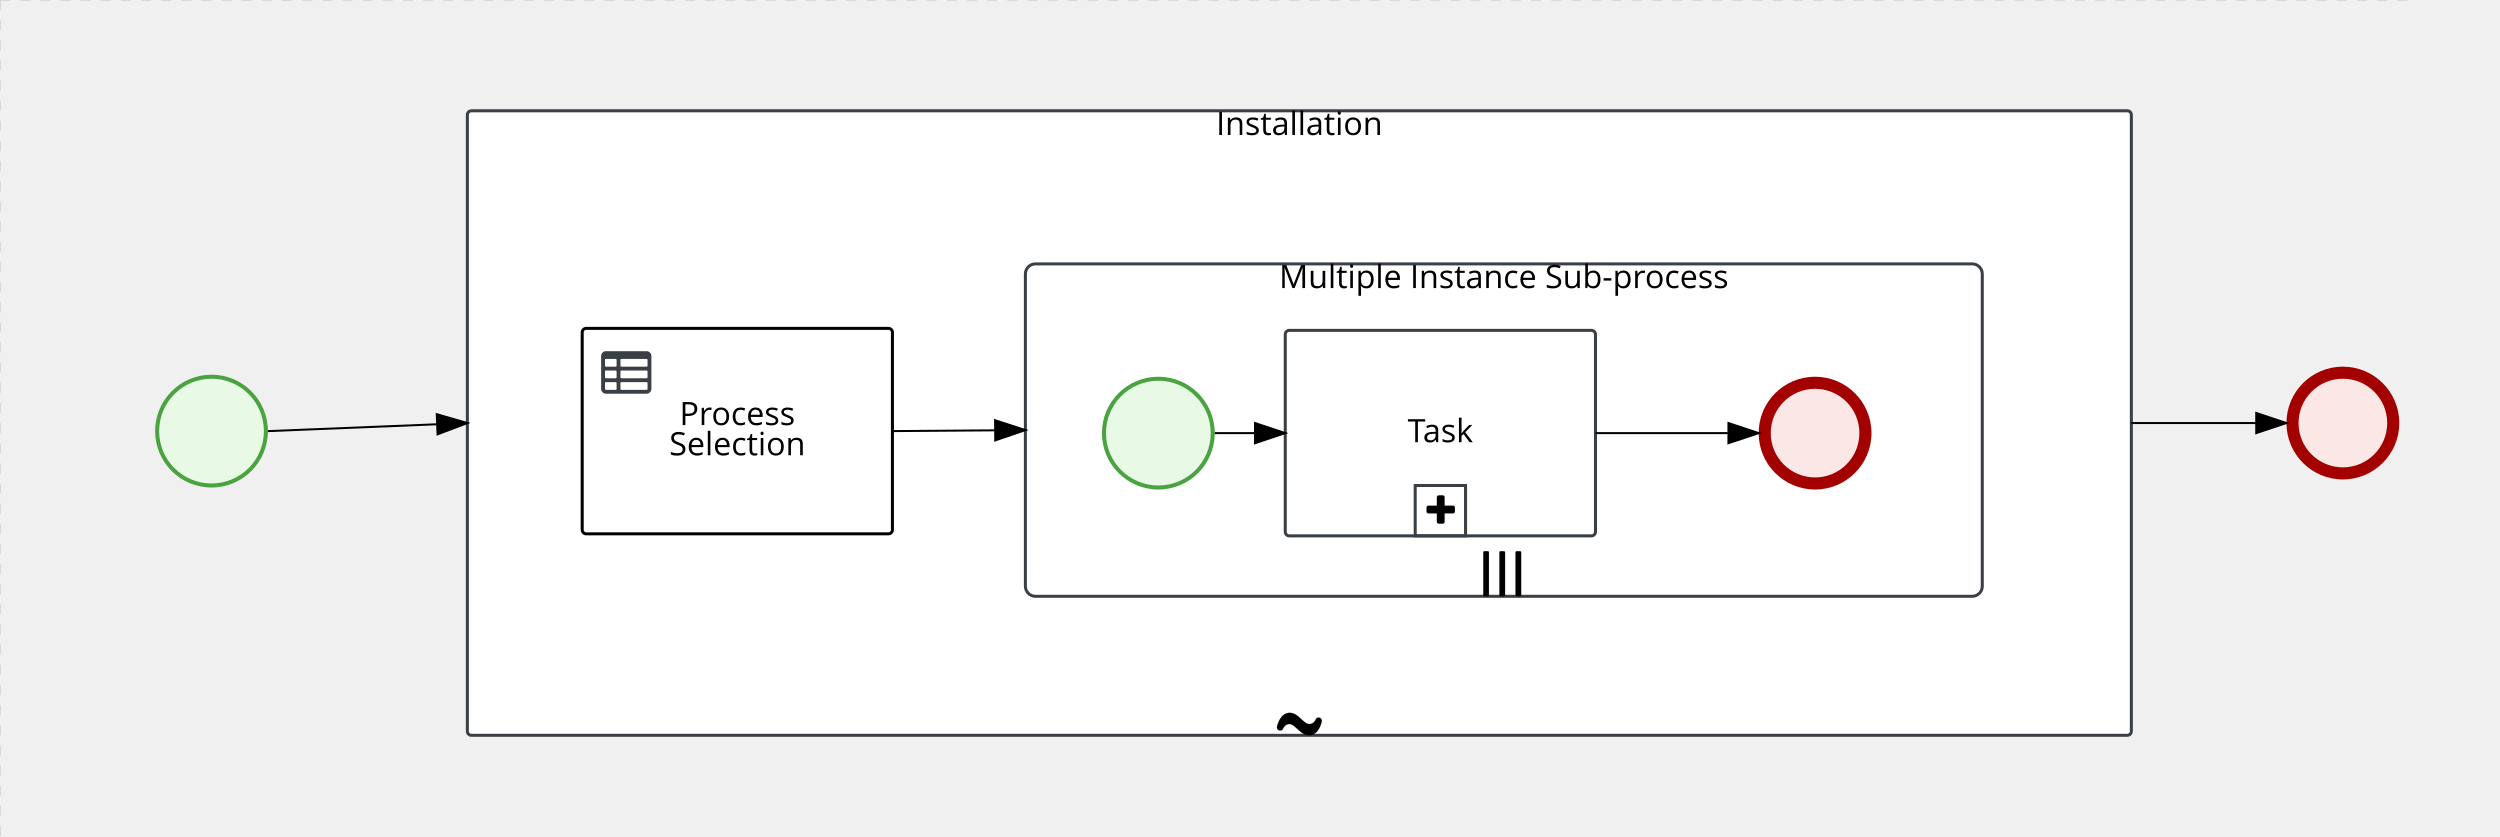
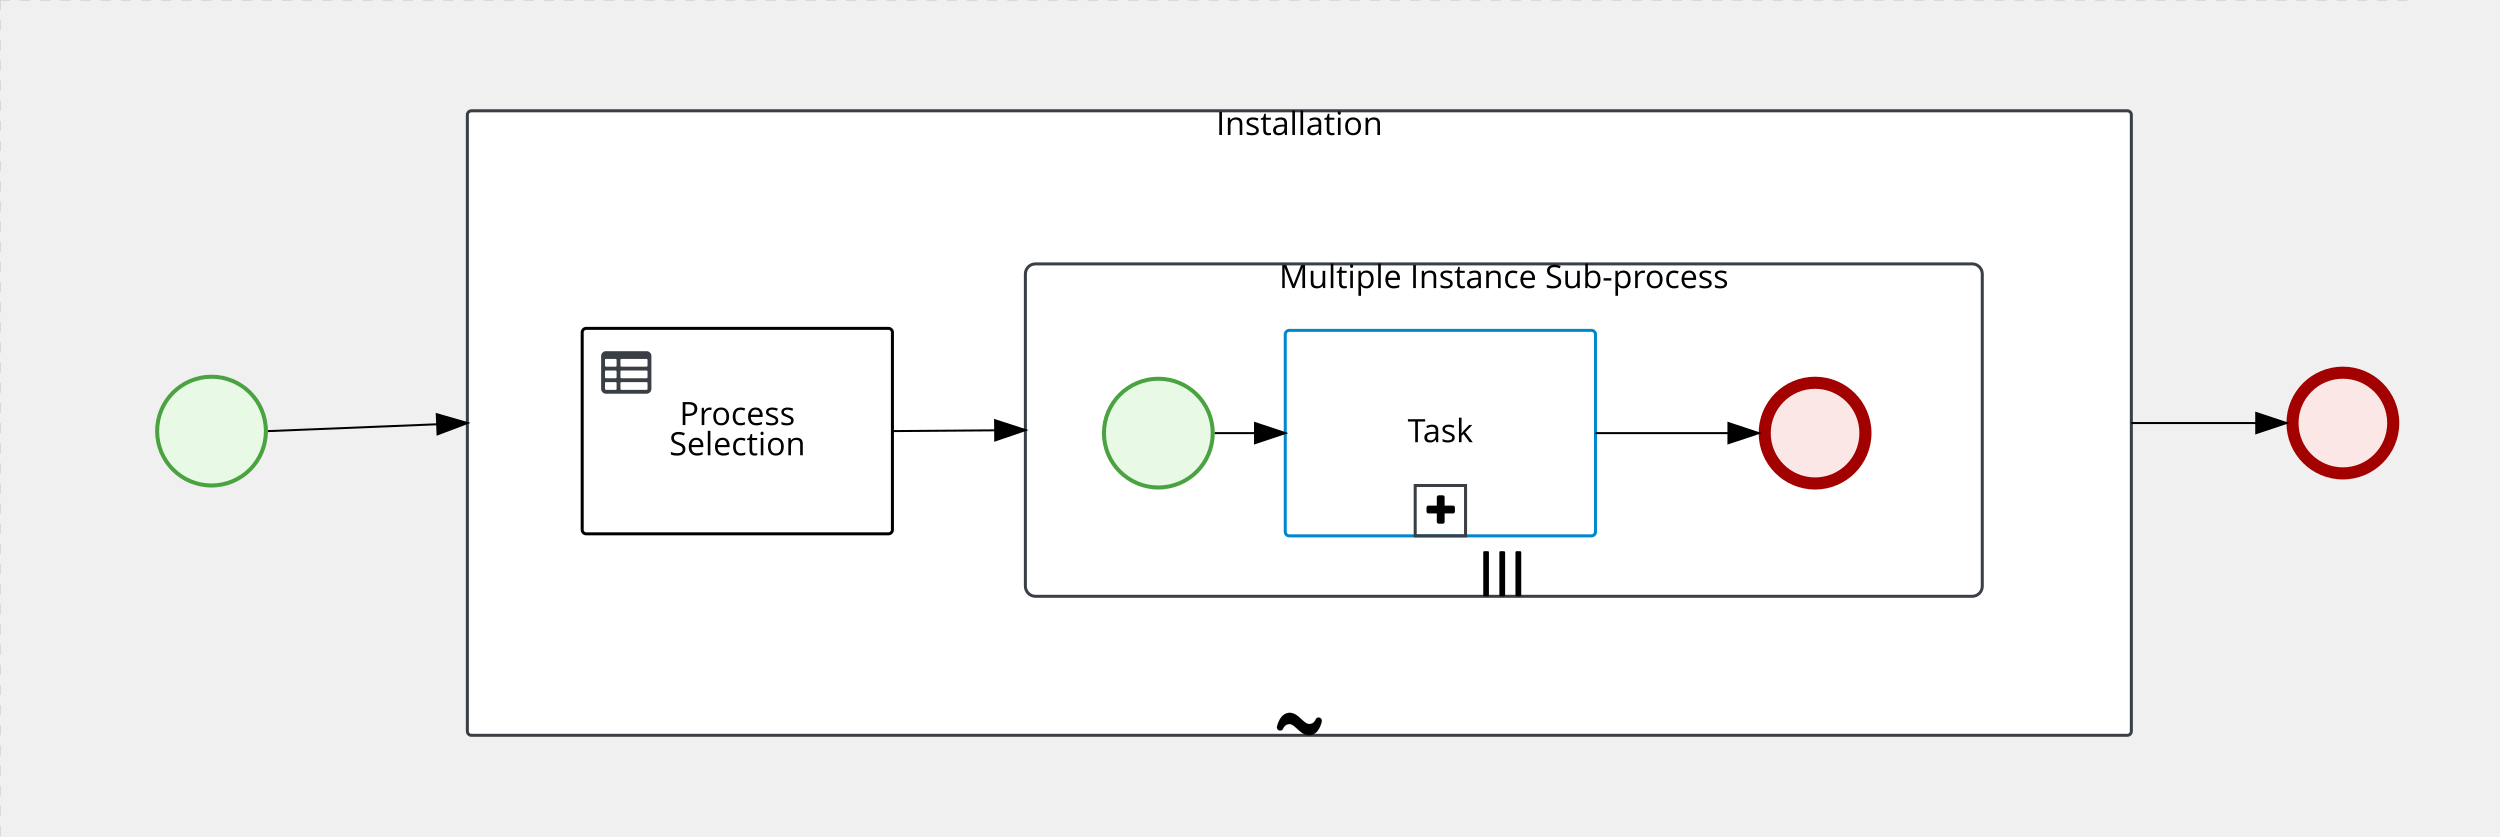
<svg xmlns="http://www.w3.org/2000/svg" version="1.1" width="1241" height="415" viewBox="0 0 1241 415">
  <defs />
  <g transform="matrix(1,0,0,1,0,0)">
    <g>
      <g>
        <g>
          <path fill="none" stroke="#d3d3d3" paint-order="fill stroke markers" d=" M 0 0 L 1200 0" stroke-miterlimit="10" stroke-opacity="0.8" stroke-dasharray="5" />
        </g>
        <g>
          <path fill="none" stroke="#d3d3d3" paint-order="fill stroke markers" d=" M 0 0 L 0 800" stroke-miterlimit="10" stroke-opacity="0.8" stroke-dasharray="5" />
        </g>
      </g>
      <g id="_EF70FC23-0ECA-4189-A097-E17DF87D973C" bpmn2nodeid="_EF70FC23-0ECA-4189-A097-E17DF87D973C" transform="matrix(1,0,0,1,1135,182)">
        <g>
          <path fill="none" stroke="none" />
        </g>
        <g transform="matrix(0.125,0,0,0.125,0,0)">
          <g transform="matrix(1,0,0,1,0,0)">
            <path fill="#fce7e7" stroke="none" id="_EF70FC23-0ECA-4189-A097-E17DF87D973C?shapeType=BACKGROUND" paint-order="stroke fill markers" d=" M 0 0 M 444 224 C 444 263.9 434.2 300.8 414.4 334.5 C 394.7 368.2 368 394.9 334.4 414.5 C 300.8 434.1 263.9 444 224 444 C 184.1 444 147.2 434.2 113.5 414.4 C 79.8 394.7 53.1 368 33.5 334.4 C 13.9 300.8 4 263.9 4 224 C 4 184.1 13.8 147.2 33.6 113.5 C 53.4 79.8 80.1 53.1 113.6 33.5 C 147.1 13.9 184.1 4 224 4 C 263.9 4 300.8 13.8 334.5 33.6 C 368.2 53.4 394.9 80.1 414.5 113.6 C 434.1 147.1 444 184.1 444 224 Z" />
          </g>
          <g>
            <g transform="matrix(1,0,0,1,0,0)">
              <g transform="matrix(1,0,0,1,0,0)">
                <path fill="#a30000" stroke="none" id="_EF70FC23-0ECA-4189-A097-E17DF87D973C?shapeType=BORDER&amp;renderType=FILL" paint-order="stroke fill markers" d=" M 0 0 M 224 0 C 100.3 0 0 100.3 0 224 C 0 347.7 100.3 448 224 448 C 347.7 448 448 347.7 448 224 C 448 100.3 347.7 0 224 0 Z M 0 0 M 224 400 C 126.8 400 48 321.2 48 224 C 48 126.8 126.8 48 224 48 C 321.2 48 400 126.8 400 224 C 400 321.2 321.2 400 224 400 Z" />
              </g>
            </g>
          </g>
        </g>
        <g transform="matrix(1,0,0,1,28,61)" />
      </g>
      <g id="_0B1D28A9-7DA9-4883-8F5E-5F7403BD6220" bpmn2nodeid="_0B1D28A9-7DA9-4883-8F5E-5F7403BD6220" transform="matrix(1,0,0,1,232,55)">
        <g>
          <path fill="none" stroke="none" />
        </g>
        <g transform="matrix(1,0,0,1,0,0)">
          <path fill="#ffffff" stroke="none" id="_0B1D28A9-7DA9-4883-8F5E-5F7403BD6220?shapeType=BACKGROUND" paint-order="stroke fill markers" d=" M 2 0 L 824 0 L 824 0 A 2 2 0 0 1 826 2 L 826 308 L 826 308 A 2 2 0 0 1 824 310 L 2 310 L 2 310 A 2 2 0 0 1 0 308 L 0 2 L 0 2 A 2 2 0 0 1 2 0 Z" />
        </g>
        <g transform="matrix(1,0,0,1,0,0)">
          <path fill="none" stroke="#393f44" id="_0B1D28A9-7DA9-4883-8F5E-5F7403BD6220?shapeType=BORDER&amp;renderType=STROKE" paint-order="fill stroke markers" d=" M 2 0 L 824 0 L 824 0 A 2 2 0 0 1 826 2 L 826 308 L 826 308 A 2 2 0 0 1 824 310 L 2 310 L 2 310 A 2 2 0 0 1 0 308 L 0 2 L 0 2 A 2 2 0 0 1 2 0 Z" stroke-miterlimit="10" stroke-width="1.5" stroke-dasharray="" />
        </g>
        <g transform="matrix(1,0,0,1,116.7875,84.225)">
          <g transform="matrix(0.05,0,0,0.05,285,209)">
            <g transform="matrix(1,0,0,1,0,0)">
              <path fill="#000000" stroke="#000000" id="_0B1D28A9-7DA9-4883-8F5E-5F7403BD6220undefined" paint-order="fill stroke markers" d=" M 0 0 M 421.5 159.5 C 405.6 156.4 390.1 165.8 385.1 180.8 L 385.1 180.8 L 385.2 180.5 C 385.2 180.6 380.9 192.3 370.3 203.4 C 357.3 217 341.1 223.6 320.7 223.6 C 296.6 223.6 271.8 200.6 245.6 176.2 C 213.3 146.2 176.8 112.1 128.2 112.1 C 98.7 112.1 57 124.9 25.3 185.7 C 8.7 217.6 2.3 249.2 2 250.6 L 2 250.7 C 1.9 251.1 1.8 251.6 1.8 252 C 1.8 252.1 1.8 252.2 1.8 252.3 C 1.7 252.7 1.7 253.2 1.6 253.6 C 1.6 253.7 1.6 253.8 1.6 253.9 C 1.6 254.3 1.5 254.8 1.5 255.2 C 1.5 255.3 1.5 255.4 1.5 255.5 C 1.5 255.9 1.5 256.3 1.5 256.6 C 1.5 256.8 1.5 256.9 1.5 257.1 C 1.5 257.4 1.5 257.7 1.5 258 C 1.5 258.2 1.5 258.5 1.5 258.7 C 1.5 258.9 1.5 259.2 1.6 259.4 C 1.6 259.7 1.6 260 1.7 260.3 C 1.7 260.4 1.7 260.6 1.8 260.7 C 1.8 261.1 1.9 261.5 2 261.9 L 2 262 C 4.1 274.7 13.9 285.5 27.3 288.1 C 29.4 288.5 31.5 288.7 33.6 288.7 C 47.2 288.7 59.5 280 63.9 267 C 64.5 265.6 68.8 255.6 77.6 245.8 C 90.9 231.1 107.5 224 128.4 224 C 151.8 224 176.3 246.8 202.2 270.9 C 234.7 301.2 271.6 335.5 320.9 335.5 C 345.5 335.5 367.8 327 387.4 310.2 C 401.4 298.2 413.8 281.9 424.1 261.9 C 440.6 230 446.8 198.3 447 196.9 C 450.3 179.6 438.9 162.8 421.5 159.5 Z" stroke-miterlimit="10" stroke-dasharray="" />
            </g>
          </g>
        </g>
        <g transform="matrix(1,0,0,1,371.6836,0)">
          <text fill="#000000" stroke="none" font-family="Open Sans" font-size="12pt" font-style="normal" font-weight="normal" text-decoration="normal" x="41.316" y="12" text-anchor="middle" dominant-baseline="alphabetic">Installation</text>
        </g>
        <g id="_45F9D44C-ED1A-4BF3-ACC1-0480FF2992BC" bpmn2nodeid="_45F9D44C-ED1A-4BF3-ACC1-0480FF2992BC" transform="matrix(1,0,0,1,277,76)">
          <g>
            <path fill="none" stroke="none" />
          </g>
          <g transform="matrix(1,0,0,1,0,0)">
            <path fill="#ffffff" stroke="none" id="_45F9D44C-ED1A-4BF3-ACC1-0480FF2992BC?shapeType=BACKGROUND" paint-order="stroke fill markers" d=" M 5 0 L 470 0 L 470 0 A 5 5 0 0 1 475 5 L 475 160 L 475 160 A 5 5 0 0 1 470 165 L 5 165 L 5 165 A 5 5 0 0 1 0 160 L 0 5 L 0 5 A 5 5 0 0 1 5 0 Z" />
          </g>
          <g transform="matrix(1,0,0,1,0,0)">
            <path fill="none" stroke="rgb(57,63,68)" id="_45F9D44C-ED1A-4BF3-ACC1-0480FF2992BC?shapeType=BORDER&amp;renderType=STROKE" paint-order="fill stroke markers" d=" M 5 0 L 470 0 L 470 0 A 5 5 0 0 1 475 5 L 475 160 L 475 160 A 5 5 0 0 1 470 165 L 5 165 L 5 165 A 5 5 0 0 1 0 160 L 0 5 L 0 5 A 5 5 0 0 1 5 0 Z" stroke-miterlimit="10" stroke-width="1.5" stroke-dasharray="" />
          </g>
          <g transform="matrix(1,0,0,1,-59.5,-68)">
            <g transform="matrix(0.05,0,0,0.05,285,209)">
              <g transform="matrix(1,0,0,1,0,0)">
                <path fill="#000000" stroke="#000000" id="_45F9D44C-ED1A-4BF3-ACC1-0480FF2992BCundefined" paint-order="fill stroke markers" d=" M 0 0 M 92 44 L 92 468 C 92 474.6 86.6 480 80 480 L 48 480 C 41.4 480 36 474.6 36 468 L 36 44 C 36 37.4 41.4 32 48 32 L 80 32 C 86.6 32 92 37.4 92 44 Z M 0 0 M 252 44 L 252 468 C 252 474.6 246.6 480 240 480 L 208 480 C 201.4 480 196 474.6 196 468 L 196 44 C 196 37.4 201.4 32 208 32 L 240 32 C 246.6 32 252 37.4 252 44 Z M 0 0 M 412 44 L 412 468 C 412 474.6 406.6 480 400 480 L 368 480 C 361.4 480 356 474.6 356 468 L 356 44 C 356 37.4 361.4 32 368 32 L 400 32 C 406.6 32 412 37.4 412 44 Z" stroke-miterlimit="10" stroke-dasharray="" />
              </g>
              <g transform="matrix(1,0,0,1,0,0)">
                <path fill="none" stroke="none" />
              </g>
            </g>
          </g>
          <g transform="matrix(1,0,0,1,125.9414,0)">
            <text fill="#000000" stroke="none" font-family="Open Sans" font-size="12pt" font-style="normal" font-weight="normal" text-decoration="normal" x="111.559" y="12" text-anchor="middle" dominant-baseline="alphabetic">Multiple Instance Sub-process</text>
          </g>
          <g id="_0438CCC8-C278-4A4C-BDA8-59A451ABE26B" bpmn2nodeid="_0438CCC8-C278-4A4C-BDA8-59A451ABE26B" transform="matrix(1,0,0,1,364,56)">
            <g>
              <path fill="none" stroke="none" />
            </g>
            <g transform="matrix(0.125,0,0,0.125,0,0)">
              <g transform="matrix(1,0,0,1,0,0)">
                <path fill="#fce7e7" stroke="none" id="_0438CCC8-C278-4A4C-BDA8-59A451ABE26B?shapeType=BACKGROUND" paint-order="stroke fill markers" d=" M 0 0 M 444 224 C 444 263.9 434.2 300.8 414.4 334.5 C 394.7 368.2 368 394.9 334.4 414.5 C 300.8 434.1 263.9 444 224 444 C 184.1 444 147.2 434.2 113.5 414.4 C 79.8 394.7 53.1 368 33.5 334.4 C 13.9 300.8 4 263.9 4 224 C 4 184.1 13.8 147.2 33.6 113.5 C 53.4 79.8 80.1 53.1 113.6 33.5 C 147.1 13.9 184.1 4 224 4 C 263.9 4 300.8 13.8 334.5 33.6 C 368.2 53.4 394.9 80.1 414.5 113.6 C 434.1 147.1 444 184.1 444 224 Z" />
              </g>
              <g>
                <g transform="matrix(1,0,0,1,0,0)">
                  <g transform="matrix(1,0,0,1,0,0)">
                    <path fill="#a30000" stroke="none" id="_0438CCC8-C278-4A4C-BDA8-59A451ABE26B?shapeType=BORDER&amp;renderType=FILL" paint-order="stroke fill markers" d=" M 0 0 M 224 0 C 100.3 0 0 100.3 0 224 C 0 347.7 100.3 448 224 448 C 347.7 448 448 347.7 448 224 C 448 100.3 347.7 0 224 0 Z M 0 0 M 224 400 C 126.8 400 48 321.2 48 224 C 48 126.8 126.8 48 224 48 C 321.2 48 400 126.8 400 224 C 400 321.2 321.2 400 224 400 Z" />
                  </g>
                </g>
              </g>
            </g>
            <g transform="matrix(1,0,0,1,28,61)" />
          </g>
          <g id="_2AE18063-6192-4CA4-B357-3C3E5F66B552" bpmn2nodeid="_2AE18063-6192-4CA4-B357-3C3E5F66B552" transform="matrix(1,0,0,1,38,56)">
            <g>
              <path fill="none" stroke="none" />
            </g>
            <g transform="matrix(0.125,0,0,0.125,0,0)">
              <g transform="matrix(1,0,0,1,0,0)">
                <path fill="#e8fae6" stroke="none" id="_2AE18063-6192-4CA4-B357-3C3E5F66B552?shapeType=BACKGROUND" paint-order="stroke fill markers" d=" M 0 0 M 444 224 C 444 263.9 434.2 300.8 414.4 334.5 C 394.7 368.2 368 394.9 334.4 414.5 C 300.8 434.1 263.9 444 224 444 C 184.1 444 147.2 434.2 113.5 414.4 C 79.8 394.7 53.1 368 33.5 334.4 C 13.9 300.8 4 263.9 4 224 C 4 184.1 13.8 147.2 33.6 113.5 C 53.4 79.8 80.1 53.1 113.6 33.5 C 147.1 13.9 184.1 4 224 4 C 263.9 4 300.8 13.8 334.5 33.6 C 368.2 53.4 394.9 80.1 414.5 113.6 C 434.1 147.1 444 184.1 444 224 Z" />
              </g>
              <g>
                <g transform="matrix(1,0,0,1,0,0)">
                  <g transform="matrix(1,0,0,1,0,0)">
                    <path fill="#4aa241" stroke="none" id="_2AE18063-6192-4CA4-B357-3C3E5F66B552?shapeType=BORDER&amp;renderType=FILL" paint-order="stroke fill markers" d=" M 0 0 M 224 0 C 100.3 0 0 100.3 0 224 C 0 347.7 100.3 448 224 448 C 347.7 448 448 347.7 448 224 C 448 100.3 347.7 0 224 0 Z M 0 0 M 224 432 C 109.1 432 16 338.9 16 224 C 16 109.1 109.1 16 224 16 C 338.9 16 432 109.1 432 224 C 432 338.9 338.9 432 224 432 Z" />
                  </g>
                </g>
              </g>
            </g>
            <g transform="matrix(1,0,0,1,28,61)" />
          </g>
          <g id="_D45F2C03-11A5-4161-B90A-8F9283DBAB6F" bpmn2nodeid="_D45F2C03-11A5-4161-B90A-8F9283DBAB6F" transform="matrix(1,0,0,1,129,33)">
            <g>
              <path fill="none" stroke="none" />
            </g>
            <g transform="matrix(1,0,0,1,0,0)">
              <path fill="#ffffff" stroke="none" id="_D45F2C03-11A5-4161-B90A-8F9283DBAB6F?shapeType=BACKGROUND" paint-order="stroke fill markers" d=" M 2 0 L 152 0 L 152 0 A 2 2 0 0 1 154 2 L 154 100 L 154 100 A 2 2 0 0 1 152 102 L 2 102 L 2 102 A 2 2 0 0 1 0 100 L 0 2 L 0 2 A 2 2 0 0 1 2 0 Z" />
            </g>
            <g transform="matrix(1,0,0,1,0,0)">
-               <path fill="none" stroke="rgb(57,63,68)" id="_D45F2C03-11A5-4161-B90A-8F9283DBAB6F?shapeType=BORDER&amp;renderType=STROKE" paint-order="fill stroke markers" d=" M 2 0 L 152 0 L 152 0 A 2 2 0 0 1 154 2 L 154 100 L 154 100 A 2 2 0 0 1 152 102 L 2 102 L 2 102 A 2 2 0 0 1 0 100 L 0 2 L 0 2 A 2 2 0 0 1 2 0 Z" stroke-miterlimit="10" stroke-width="1.5" stroke-dasharray="" />
+               <path fill="none" stroke="rgb(0,136,206)" id="_D45F2C03-11A5-4161-B90A-8F9283DBAB6F?shapeType=BORDER&amp;renderType=STROKE" paint-order="fill stroke markers" d=" M 2 0 L 152 0 L 152 0 A 2 2 0 0 1 154 2 L 154 100 L 154 100 A 2 2 0 0 1 152 102 L 2 102 L 2 102 A 2 2 0 0 1 0 100 L 0 2 L 0 2 A 2 2 0 0 1 2 0 Z" stroke-miterlimit="10" stroke-width="1.5" stroke-dasharray="" />
            </g>
            <g transform="matrix(1,0,0,1,1.5,11)">
              <g transform="matrix(1,0,0,1,0,0)">
                <g transform="matrix(1,0,0,1,63,66)">
                  <path fill="none" stroke="#393f44" id="_D45F2C03-11A5-4161-B90A-8F9283DBAB6Fundefined" paint-order="fill stroke markers" d=" M 0 0 L 25 0 L 25 25 L 0 25 L 0 0 Z Z" stroke-miterlimit="10" stroke-width="1.5" stroke-dasharray="" />
                </g>
                <g transform="matrix(0.04,0,0,0.04,68.64,69.6)">
                  <path fill="#000000" stroke="#000000" id="_D45F2C03-11A5-4161-B90A-8F9283DBAB6Fundefined" paint-order="fill stroke markers" d=" M 0 0 M 352 184 L 352 232 C 352 238.7 349.7 244.3 345 249 C 340.3 253.7 334.7 256 328 256 L 224 256 L 224 360 C 224 366.7 221.7 372.3 217 377 C 212.3 381.7 206.7 384 200 384 L 152 384 C 145.3 384 139.7 381.7 135 377 C 130.3 372.3 128 366.7 128 360 L 128 256 L 24 256 C 17.3 256 11.7 253.7 7 249 C 2.3 244.3 0 238.7 0 232 L 0 184 C 0 177.3 2.3 171.7 7 167 C 11.7 162.3 17.3 160 24 160 L 128 160 L 128 56 C 128 49.3 130.3 43.7 135 39 C 139.7 34.3 145.3 32 152 32 L 200 32 C 206.7 32 212.3 34.3 217 39 C 221.7 43.7 224 49.3 224 56 L 224 160 L 328 160 C 334.7 160 340.3 162.3 345 167 C 349.7 171.7 352 177.3 352 184 Z" stroke-miterlimit="10" stroke-dasharray="" />
                </g>
              </g>
            </g>
            <g transform="matrix(1,0,0,1,13.32,11)">
              <g transform="matrix(1,0,0,1,0,0)">
                <g transform="matrix(1,0,0,1,63,66)">
                  <path fill="none" stroke="none" />
                </g>
                <g transform="matrix(0.04,0,0,0.04,68.64,69.6)">
                  <path fill="none" stroke="none" />
                </g>
                <g transform="matrix(0.04,0,0,0.04,40.32,71.04)">
                  <path fill="none" stroke="none" />
                </g>
                <g transform="matrix(0.04,0,0,0.04,39.36,72)">
                  <path fill="none" stroke="none" />
                </g>
              </g>
            </g>
            <g transform="matrix(1,0,0,1,60.75,43.5)">
              <text fill="#000000" stroke="none" font-family="Open Sans" font-size="12pt" font-style="normal" font-weight="normal" text-decoration="normal" x="16.25" y="12" text-anchor="middle" dominant-baseline="alphabetic">Task</text>
            </g>
          </g>
        </g>
        <g id="_7D34E5EE-86DE-40AA-8B07-371B3AC2BA39" bpmn2nodeid="_7D34E5EE-86DE-40AA-8B07-371B3AC2BA39" transform="matrix(1,0,0,1,57,108)">
          <g>
            <path fill="none" stroke="none" />
          </g>
          <g transform="matrix(1,0,0,1,0,0)">
            <path fill="#ffffff" stroke="none" id="_7D34E5EE-86DE-40AA-8B07-371B3AC2BA39?shapeType=BACKGROUND" paint-order="stroke fill markers" d=" M 2 0 L 152 0 L 152 0 A 2 2 0 0 1 154 2 L 154 100 L 154 100 A 2 2 0 0 1 152 102 L 2 102 L 2 102 A 2 2 0 0 1 0 100 L 0 2 L 0 2 A 2 2 0 0 1 2 0 Z" />
          </g>
          <g transform="matrix(1,0,0,1,0,0)">
            <path fill="none" stroke="#000000" id="_7D34E5EE-86DE-40AA-8B07-371B3AC2BA39?shapeType=BORDER&amp;renderType=STROKE" paint-order="fill stroke markers" d=" M 2 0 L 152 0 L 152 0 A 2 2 0 0 1 154 2 L 154 100 L 154 100 A 2 2 0 0 1 152 102 L 2 102 L 2 102 A 2 2 0 0 1 0 100 L 0 2 L 0 2 A 2 2 0 0 1 2 0 Z" stroke-miterlimit="10" stroke-width="1.5" stroke-dasharray="" />
          </g>
          <g>
            <g transform="matrix(0.06,0,0,0.06,9.4,9.4)">
              <g transform="matrix(1,0,0,1,0,0)">
                <path fill="#393f44" stroke="none" id="_7D34E5EE-86DE-40AA-8B07-371B3AC2BA39undefined" paint-order="stroke fill markers" d=" M 0 0 M 128 344 L 128 296 C 128 293.7 127.2 291.8 125.8 290.2 C 124.4 288.6 122.4 288 120 288 L 40 288 C 37.7 288 35.8 288.8 34.2 290.2 C 32.6 291.6 32 293.7 32 296 L 32 344 C 32 346.3 32.8 348.2 34.2 349.8 C 35.6 351.4 37.6 352 40 352 L 120 352 C 122.3 352 124.2 351.2 125.8 349.8 C 127.4 348.4 128 346.3 128 344 Z M 0 0 M 128 248 L 128 200 C 128 197.7 127.2 195.8 125.8 194.2 C 124.4 192.6 122.4 192 120 192 L 40 192 C 37.7 192 35.8 192.8 34.2 194.2 C 32.6 195.6 32 197.7 32 200 L 32 248 C 32 250.3 32.8 252.2 34.2 253.8 C 35.6 255.4 37.6 256 40 256 L 120 256 C 122.3 256 124.2 255.2 125.8 253.8 C 127.4 252.4 128 250.3 128 248 Z M 0 0 M 376 352 C 378.3 352 380.2 351.2 381.8 349.8 C 383.4 348.4 384 346.4 384 344 L 384 296 C 384 293.7 383.2 291.8 381.8 290.2 C 380.4 288.6 378.4 288 376 288 L 168 288 C 165.7 288 163.8 288.8 162.2 290.2 C 160.6 291.6 160 293.6 160 296 L 160 344 C 160 346.3 160.8 348.2 162.2 349.8 C 163.6 351.4 165.6 352 168 352 L 376 352 Z M 0 0 M 128 152 L 128 104 C 128 101.7 127.2 99.8 125.8 98.2 C 124.4 96.6 122.3 96 120 96 L 40 96 C 37.7 96 35.8 96.8 34.2 98.2 C 32.6 99.6 32 101.7 32 104 L 32 152 C 32 154.3 32.8 156.2 34.2 157.8 C 35.6 159.4 37.6 160 40 160 L 120 160 C 122.3 160 124.2 159.2 125.8 157.8 C 127.4 156.4 128 154.3 128 152 Z M 0 0 M 376 256 C 378.3 256 380.2 255.2 381.8 253.8 C 383.4 252.4 384 250.4 384 248 L 384 200 C 384 197.7 383.2 195.8 381.8 194.2 C 380.4 192.6 378.4 192 376 192 L 168 192 C 165.7 192 163.8 192.8 162.2 194.2 C 160.6 195.6 160 197.6 160 200 L 160 248 C 160 250.3 160.8 252.2 162.2 253.8 C 163.6 255.4 165.6 256 168 256 L 376 256 Z M 0 0 M 376 160 C 378.3 160 380.2 159.2 381.8 157.8 C 383.4 156.4 384 154.4 384 152 L 384 104 C 384 101.7 383.2 99.8 381.8 98.2 C 380.4 96.6 378.3 96 376 96 L 168 96 C 165.7 96 163.8 96.8 162.2 98.2 C 160.6 99.6 160 101.6 160 104 L 160 152 C 160 154.3 160.8 156.2 162.2 157.8 C 163.6 159.4 165.6 160 168 160 L 376 160 Z M 0 0 M 416 72 L 416 344 C 416 355 412.1 364.4 404.2 372.2 C 396.3 380 387 384 376 384 L 40 384 C 29 384 19.6 380.1 11.8 372.2 C 4 364.3 0 355 0 344 L 0 72 C 0 61 3.9 51.6 11.8 43.8 C 19.7 36 29 32 40 32 L 376 32 C 387 32 396.4 35.9 404.2 43.8 C 412 51.7 416 61 416 72 Z" />
              </g>
            </g>
          </g>
          <g transform="matrix(1,0,0,1,43.21094,36)">
            <text fill="#000000" stroke="none" font-family="Open Sans" font-size="12pt" font-style="normal" font-weight="normal" text-decoration="normal" x="33.789" y="12" text-anchor="middle" dominant-baseline="alphabetic">Process  </text>
            <text fill="#000000" stroke="none" font-family="Open Sans" font-size="12pt" font-style="normal" font-weight="normal" text-decoration="normal" x="33.789" y="27" text-anchor="middle" dominant-baseline="alphabetic">Selection</text>
          </g>
        </g>
      </g>
      <g id="_F7CE4A2A-03DF-4857-86C9-31D23C67BA7E" bpmn2nodeid="_F7CE4A2A-03DF-4857-86C9-31D23C67BA7E" transform="matrix(1,0,0,1,77,186)">
        <g>
          <path fill="none" stroke="none" />
        </g>
        <g transform="matrix(0.125,0,0,0.125,0,0)">
          <g transform="matrix(1,0,0,1,0,0)">
            <path fill="#e8fae6" stroke="none" id="_F7CE4A2A-03DF-4857-86C9-31D23C67BA7E?shapeType=BACKGROUND" paint-order="stroke fill markers" d=" M 0 0 M 444 224 C 444 263.9 434.2 300.8 414.4 334.5 C 394.7 368.2 368 394.9 334.4 414.5 C 300.8 434.1 263.9 444 224 444 C 184.1 444 147.2 434.2 113.5 414.4 C 79.8 394.7 53.1 368 33.5 334.4 C 13.9 300.8 4 263.9 4 224 C 4 184.1 13.8 147.2 33.6 113.5 C 53.4 79.8 80.1 53.1 113.6 33.5 C 147.1 13.9 184.1 4 224 4 C 263.9 4 300.8 13.8 334.5 33.6 C 368.2 53.4 394.9 80.1 414.5 113.6 C 434.1 147.1 444 184.1 444 224 Z" />
          </g>
          <g>
            <g transform="matrix(1,0,0,1,0,0)">
              <g transform="matrix(1,0,0,1,0,0)">
                <path fill="#4aa241" stroke="none" id="_F7CE4A2A-03DF-4857-86C9-31D23C67BA7E?shapeType=BORDER&amp;renderType=FILL" paint-order="stroke fill markers" d=" M 0 0 M 224 0 C 100.3 0 0 100.3 0 224 C 0 347.7 100.3 448 224 448 C 347.7 448 448 347.7 448 224 C 448 100.3 347.7 0 224 0 Z M 0 0 M 224 432 C 109.1 432 16 338.9 16 224 C 16 109.1 109.1 16 224 16 C 338.9 16 432 109.1 432 224 C 432 338.9 338.9 432 224 432 Z" />
              </g>
            </g>
          </g>
        </g>
        <g transform="matrix(1,0,0,1,28,61)" />
      </g>
      <g id="_560CB01A-0B3F-47AF-B126-61259CB9A73B" bpmn2nodeid="_560CB01A-0B3F-47AF-B126-61259CB9A73B">
        <g>
          <path fill="none" stroke="#000000" paint-order="fill stroke markers" d=" M 443 214 L 494 213.614" stroke-miterlimit="10" stroke-dasharray="" />
        </g>
        <g transform="matrix(1,0,0,1,443,214)" />
        <g transform="matrix(0.00757554,0.9999713,-0.9999713,0.00757554,508.9621,208.5001)">
          <path fill="#000000" stroke="#000000" paint-order="fill stroke markers" d=" M 10 15 L 0 15 L 5 0 Z" stroke-miterlimit="10" stroke-dasharray="" />
        </g>
        <g transform="matrix(1,0,0,1,443.0758,203.7503)" />
      </g>
      <g id="_7E310905-B7A3-41A4-B01B-E2AB0501438E" bpmn2nodeid="_7E310905-B7A3-41A4-B01B-E2AB0501438E">
        <g>
          <path fill="none" stroke="#000000" paint-order="fill stroke markers" d=" M 133 214 L 217.012 210.606" stroke-miterlimit="10" stroke-dasharray="" />
        </g>
        <g transform="matrix(1,0,0,1,133,214)" />
        <g transform="matrix(0.0403711,0.9991848,-0.9991848,0.0403711,231.7981,205.0041)">
          <path fill="#000000" stroke="#000000" paint-order="fill stroke markers" d=" M 10 15 L 0 15 L 5 0 Z" stroke-miterlimit="10" stroke-dasharray="" />
        </g>
        <g transform="matrix(1,0,0,1,133.4037,202.0082)" />
      </g>
      <g id="_161B5EBB-F81C-4F05-9483-09EBAF08FAD5" bpmn2nodeid="_161B5EBB-F81C-4F05-9483-09EBAF08FAD5">
        <g>
          <path fill="none" stroke="#000000" paint-order="fill stroke markers" d=" M 1058 210 L 1120 210" stroke-miterlimit="10" stroke-dasharray="" />
        </g>
        <g transform="matrix(1,0,0,1,1058,210)" />
        <g transform="matrix(6.123233995736766e-17,1,-1,6.123233995736766e-17,1135,205)">
          <path fill="#000000" stroke="#000000" paint-order="fill stroke markers" d=" M 10 15 L 0 15 L 5 0 Z" stroke-miterlimit="10" stroke-dasharray="" />
        </g>
        <g transform="matrix(1,0,0,1,1058,200)" />
      </g>
      <g transform="matrix(1,0,0,1,1135,182)" />
      <g transform="matrix(1,0,0,1,232,55)" />
      <g transform="matrix(1,0,0,1,509,131)" />
      <g transform="matrix(1,0,0,1,873,187)" />
      <g transform="matrix(1,0,0,1,547,187)" />
      <g transform="matrix(1,0,0,1,289,163)" />
      <g transform="matrix(1,0,0,1,77,186)" />
      <g id="_3992C572-09F6-4B88-BDBC-4DD3C180AC0E" bpmn2nodeid="_3992C572-09F6-4B88-BDBC-4DD3C180AC0E">
        <g>
          <path fill="none" stroke="#000000" paint-order="fill stroke markers" d=" M 792 215 L 858 215" stroke-miterlimit="10" stroke-dasharray="" />
        </g>
        <g transform="matrix(1,0,0,1,792,215)" />
        <g transform="matrix(6.123233995736766e-17,1,-1,6.123233995736766e-17,873,210)">
          <path fill="#000000" stroke="#000000" paint-order="fill stroke markers" d=" M 10 15 L 0 15 L 5 0 Z" stroke-miterlimit="10" stroke-dasharray="" />
        </g>
        <g transform="matrix(1,0,0,1,792,205)" />
      </g>
      <g id="_7B8EBC89-8290-405C-9672-BEEA9CC7CEA4" bpmn2nodeid="_7B8EBC89-8290-405C-9672-BEEA9CC7CEA4">
        <g>
          <path fill="none" stroke="#000000" paint-order="fill stroke markers" d=" M 603 215 L 623 215" stroke-miterlimit="10" stroke-dasharray="" />
        </g>
        <g transform="matrix(1,0,0,1,603,215)" />
        <g transform="matrix(6.123233995736766e-17,1,-1,6.123233995736766e-17,638,210)">
          <path fill="#000000" stroke="#000000" paint-order="fill stroke markers" d=" M 10 15 L 0 15 L 5 0 Z" stroke-miterlimit="10" stroke-dasharray="" />
        </g>
        <g transform="matrix(1,0,0,1,603,205)" />
      </g>
      <g transform="matrix(1,0,0,1,638,164)" />
    </g>
  </g>
</svg>
